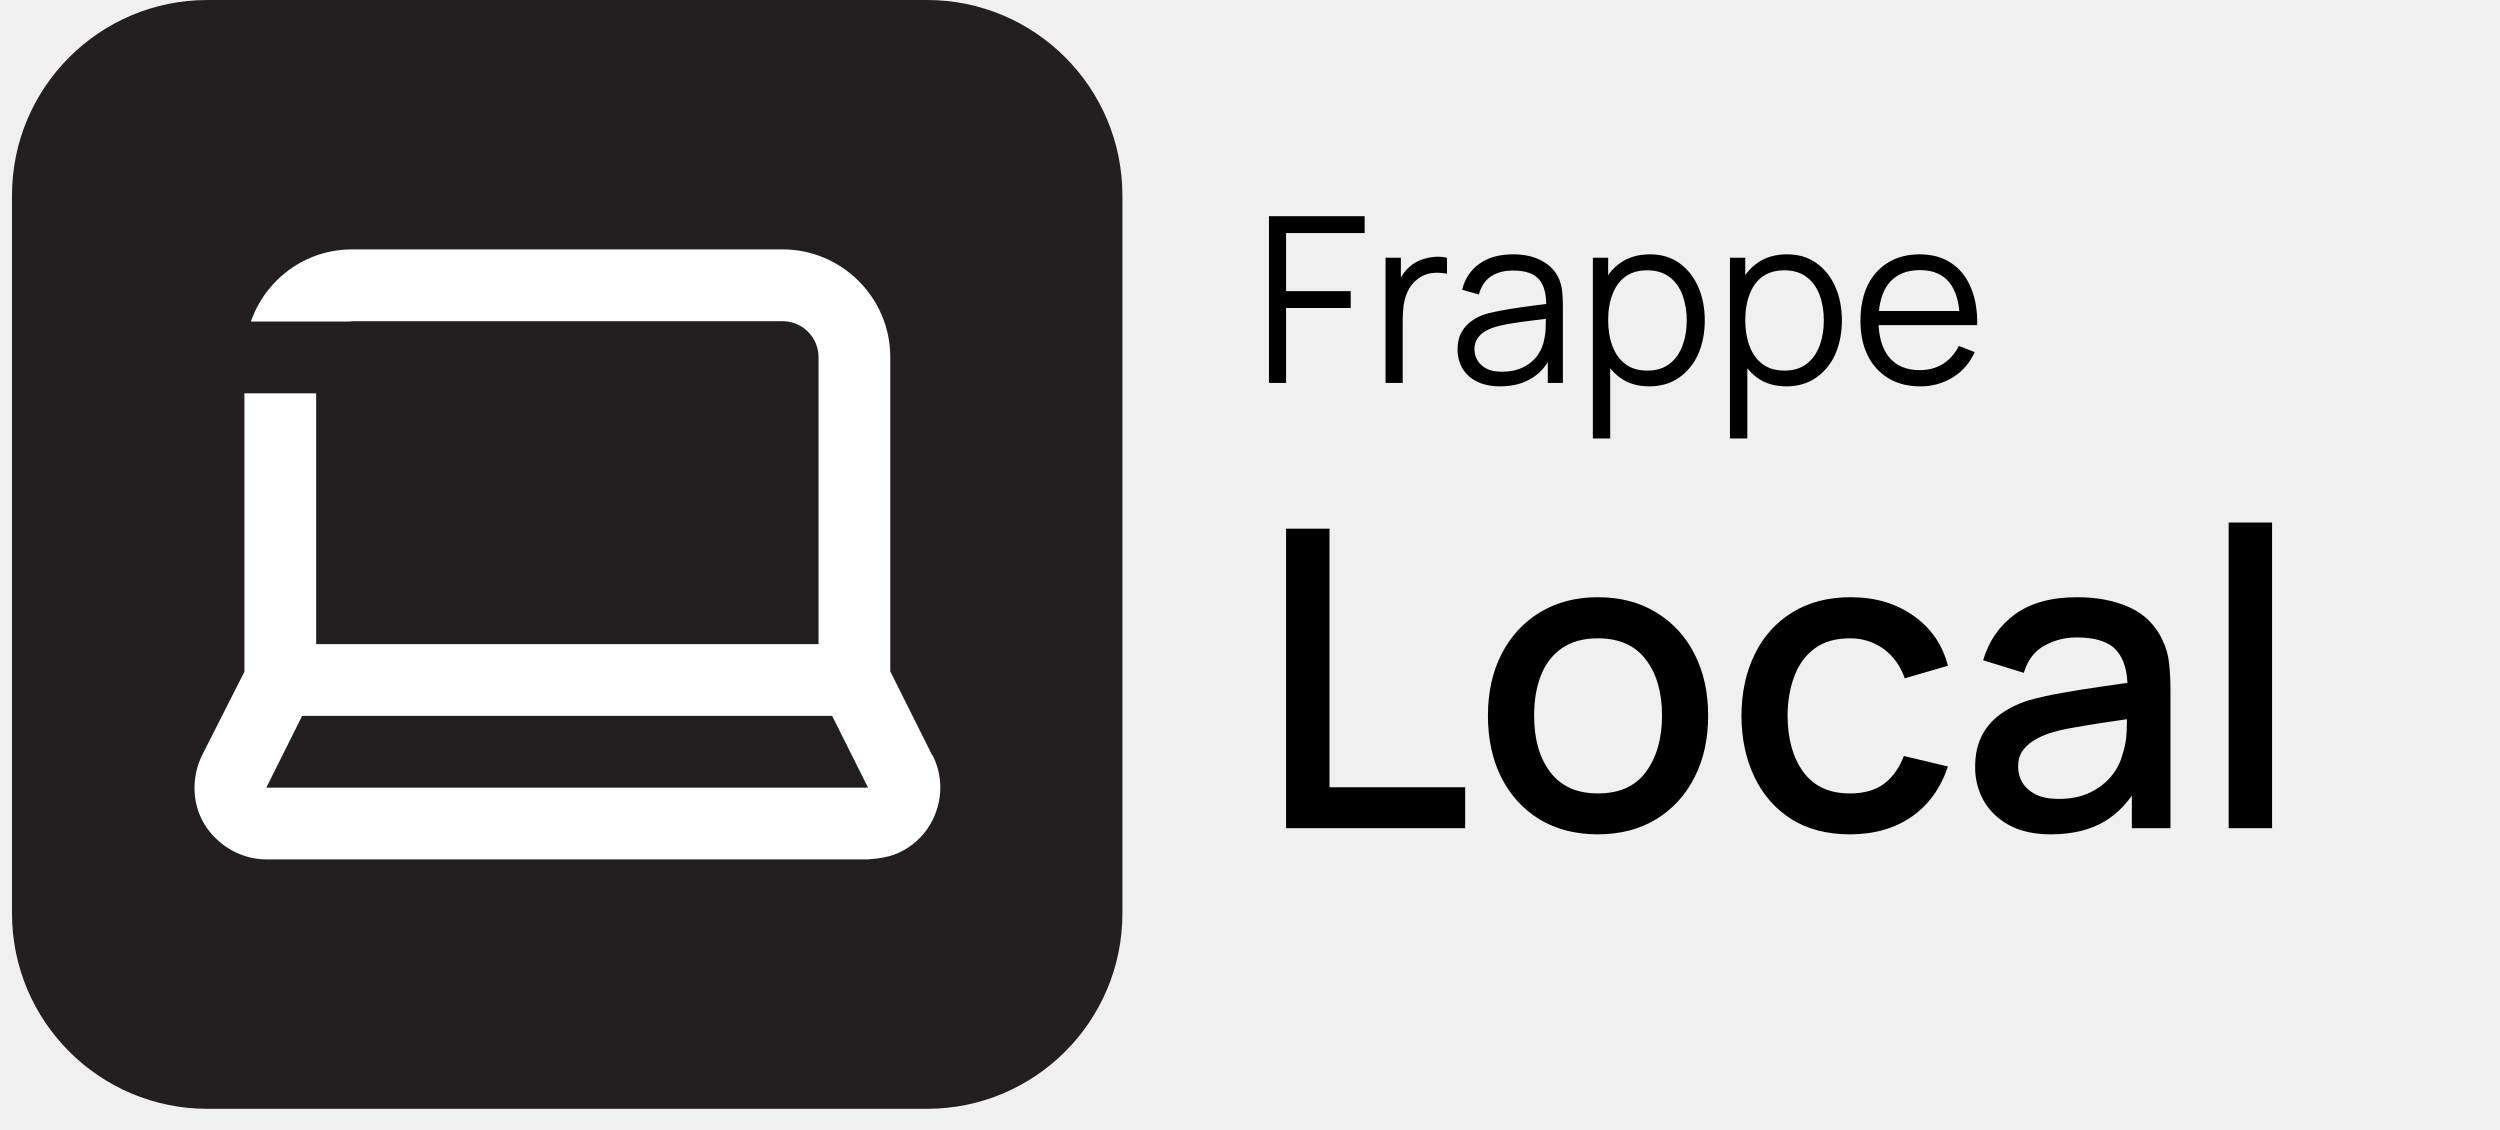
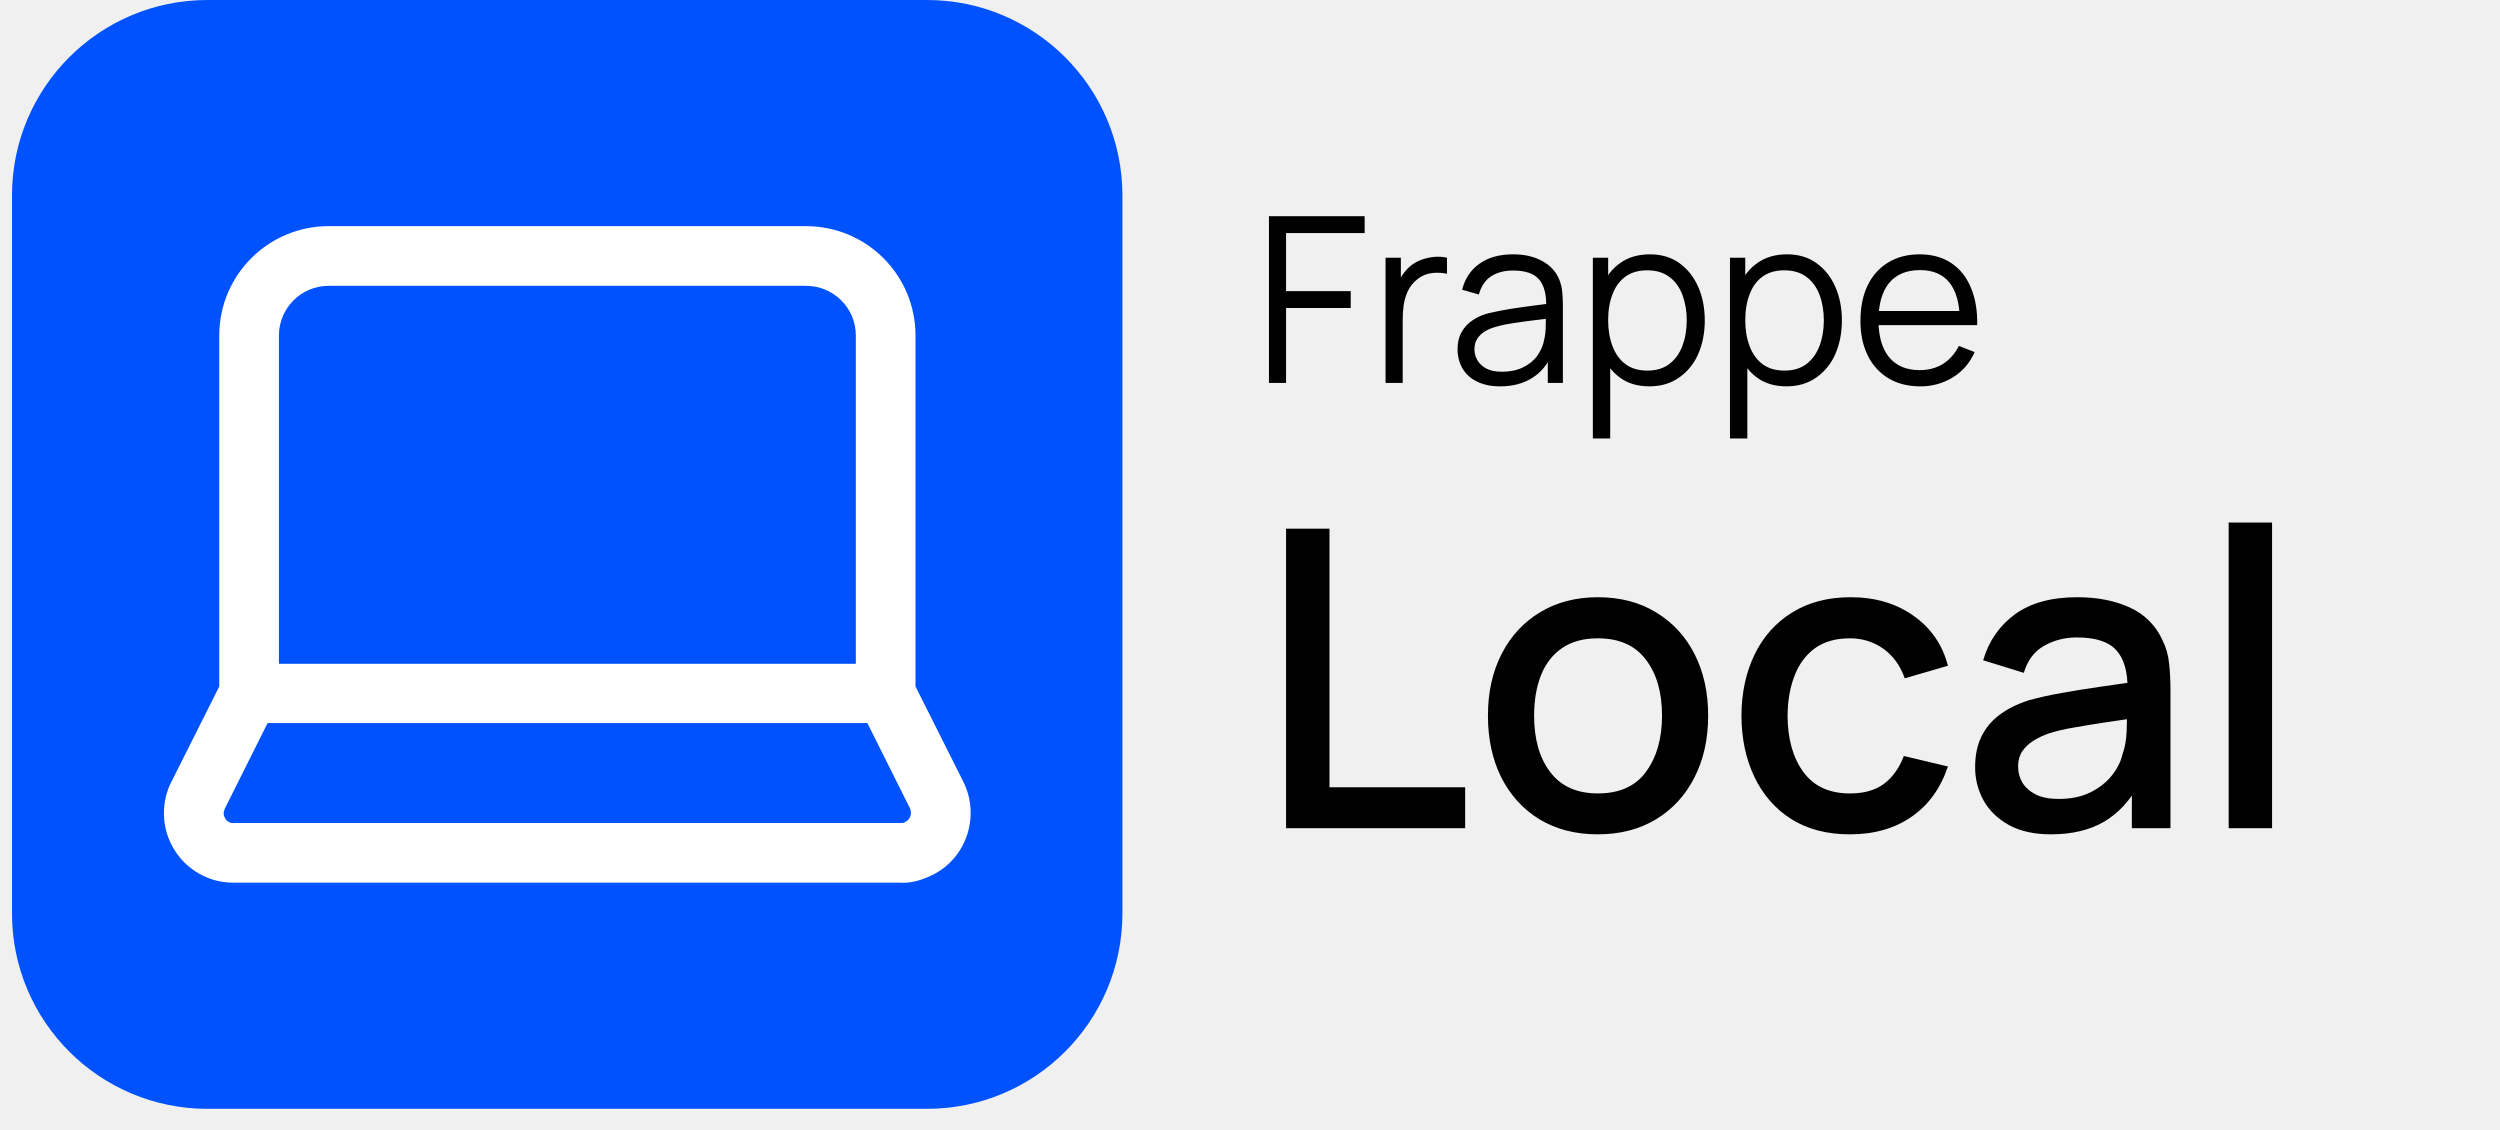
<svg xmlns="http://www.w3.org/2000/svg" viewBox="0 0 171 77.25" role="img" aria-label="Frappe Local">
  <style>
    .logo-text { fill: currentColor; }
-     .logo-mark-bg { fill: #231f20; }
+     .logo-mark-bg { fill: #0052ff; }
    .logo-mark-fg { fill: #fff; }
    @media (prefers-color-scheme: dark) {
      .logo-text { fill: #fff; }
    }
  </style>
  <rect class="logo-mark-bg" x=".82" y="0" width="75.953" height="75.844" rx="13.37" />
-   <path class="logo-mark-fg" d="m63.766 51.664-2.871-5.742v-21.5c0-4.05-3.313-7.363-7.364-7.363H24.082c-3.219 0-5.918 2.062-6.922 4.933h6.797s.074-.023.125-.023h29.45a2.46 2.46 0 0 1 2.456 2.453v19.637H21.625V26.902h-4.906v19.043l-2.899 5.72a5.05 5.05 0 0 0-.515 2.233c0 1.325.515 2.551 1.472 3.461.934.907 2.16 1.422 3.438 1.422h41.16c.71-.047 1.57-.172 2.23-.515a4.85 4.85 0 0 0 2.458-2.844 4.9 4.9 0 0 0-.27-3.758Zm-45.551 2.211 2.453-4.91h36.25l2.457 4.91Zm0 0" />
+   <path class="logo-mark-fg" d="M15.949 60.375c-1.254 0-2.422-.492-3.32-1.363-.898-.898-1.414-2.094-1.414-3.375 0-.762.16-1.496.516-2.176l3.266-6.504V22.953c0-4.137 3.348-7.484 7.484-7.484h32.656c4.137 0 7.484 3.348 7.484 7.484v24.004l3.266 6.504c1.172 2.34.246 5.227-2.121 6.395-.684.328-1.445.574-2.18.52Zm2.34-10.887l-2.914 5.824c0 0-.078.219-.078.297 0 .246.133 .41 .188 .492 .082 .082 .328 .246 .492 .191h45.637c.137 0 .219 0 .328-.082 .324-.164 .461-.574 .297-.926l-2.91-5.824H18.289Zm.789-4.082h39.461V22.953c0-1.879-1.523-3.402-3.402-3.402H22.48c-1.879 0-3.402 1.523-3.402 3.402Z" />
  <path class="logo-text" d="M87.967 56.647V36.162h2.97V53.85h9.28v2.797Zm21.323.422c-1.53 0-2.866-.348-4-1.032q-1.687-1.045-2.608-2.875-.908-1.828-.907-4.218 0-2.39.938-4.22.937-1.825 2.625-2.843 1.701-1.03 3.953-1.031 2.31.001 4 1.047 1.7 1.03 2.625 2.86.92 1.815.922 4.187 0 2.407-.938 4.234-.926 1.828-2.625 2.86c-1.125.683-2.453 1.03-3.984 1.03m0-2.797c1.478 0 2.58-.492 3.298-1.485.726-.988 1.094-2.27 1.094-3.843q-.002-2.39-1.11-3.829-1.095-1.453-3.281-1.453c-.992 0-1.809.227-2.453.672-.649.45-1.125 1.07-1.438 1.86q-.468 1.19-.468 2.75-.002 2.423 1.109 3.875 1.106 1.452 3.25 1.453m17.243 2.798c-1.574 0-2.914-.352-4.015-1.047q-1.642-1.046-2.516-2.875-.88-1.842-.89-4.188c.007-1.582.312-2.984.906-4.203q.888-1.828 2.562-2.86 1.669-1.044 4-1.046 2.515 0 4.297 1.265 1.794 1.254 2.36 3.422l-2.954.86q-.456-1.295-1.453-2.016a3.86 3.86 0 0 0-2.297-.719q-1.47 0-2.406.688-.939.69-1.39 1.89-.458 1.19-.47 2.72.012 2.378 1.079 3.843 1.078 1.47 3.187 1.469 1.437 0 2.328-.657.89-.669 1.36-1.906l3.015.719q-.75 2.237-2.484 3.437-1.734 1.203-4.219 1.204m13.753 0q-1.705-.002-2.86-.625-1.159-.64-1.75-1.688a4.64 4.64 0 0 1-.578-2.297q-.002-1.154.406-2.031a4.05 4.05 0 0 1 1.22-1.5q.808-.622 2-1.016a23 23 0 0 1 2.312-.515q1.295-.234 2.718-.438 1.437-.2 2.844-.406l-1.078.61q.031-1.81-.766-2.688c-.523-.582-1.421-.875-2.703-.875q-1.206 0-2.218.562-1.02.563-1.407 1.86l-2.78-.86q.575-1.968 2.171-3.14 1.605-1.173 4.266-1.172c1.375 0 2.57.234 3.593.703a4.42 4.42 0 0 1 2.235 2.234c.25.5.398 1.032.453 1.594q.094.845.094 1.813v9.453h-2.641V53.13l.516.453q-.957 1.77-2.422 2.625c-.98.57-2.188.86-3.625.86m.531-2.422q1.264.001 2.172-.453.902-.45 1.453-1.141.56-.703.734-1.453.246-.687.282-1.531c.02-.57.03-1.032.03-1.375l.97.359-2.563.375q-1.142.174-2.078.344a11.5 11.5 0 0 0-1.656.39 5 5 0 0 0-1.094.516c-.313.2-.563.437-.75.719q-.281.422-.281 1.031-.001.61.297 1.11.311.502.921.812.609.298 1.563.297m11.622 2.001V35.74h2.969v20.907ZM86.796 26.192V14.786h6.546v1.156h-5.375v3.97h4.422v1.155h-4.422v5.125Zm7.976 0V17.63h1.047v2.062l-.203-.265c.094-.25.21-.477.36-.688q.231-.325.5-.547.34-.28.78-.437.451-.153.891-.188.452-.03.828.063v1.094a3.2 3.2 0 0 0-1.031-.047 1.96 1.96 0 0 0-1.016.437q-.422.344-.64.813-.205.454-.282.969a8 8 0 0 0-.062 1.03v4.266Zm7.848.235c-.649 0-1.188-.117-1.626-.344a2.3 2.3 0 0 1-.984-.922 2.6 2.6 0 0 1-.312-1.265q0-.704.28-1.188a2.3 2.3 0 0 1 .766-.812q.48-.329 1.125-.485c.438-.101.914-.195 1.438-.281a48 48 0 0 1 1.531-.219q.763-.091 1.344-.172l-.422.25q.031-1.265-.484-1.875c-.344-.406-.946-.61-1.797-.61-.586 0-1.078.134-1.485.392q-.598.393-.843 1.25l-1.141-.329c.195-.77.594-1.363 1.188-1.78q.89-.64 2.296-.641 1.172 0 1.985.453.825.439 1.172 1.265c.101.25.172.528.203.828q.047.458.047.938v5.312h-1.032v-2.14l.297.125q-.44 1.096-1.36 1.672c-.605.382-1.335.578-2.187.578m.124-1q.812 0 1.422-.297.62-.293.985-.797.374-.514.484-1.156.094-.42.094-.906.013-.5.015-.75l.454.234a46 46 0 0 1-1.297.156q-.691.082-1.36.188-.674.095-1.203.25a3 3 0 0 0-.703.28q-.346.19-.562.5-.222.317-.22.767c0 .25.063.492.188.718.125.23.32.422.594.578.281.157.648.235 1.11.235m10.066 1q-1.19-.002-2-.594-.814-.593-1.234-1.625-.422-1.03-.422-2.297 0-1.294.422-2.312c.281-.688.695-1.223 1.25-1.61q.825-.592 2.031-.593 1.17.001 2 .593c.563.399.992.938 1.297 1.625q.451 1.02.453 2.297 0 1.283-.453 2.313a3.8 3.8 0 0 1-1.312 1.609c-.563.395-1.243.594-2.032.594m-3.859 3.562V17.63h1.047v6.454h.14v5.906Zm3.734-4.64q.903.001 1.5-.453.592-.45.891-1.235c.195-.52.297-1.101.297-1.75a5 5 0 0 0-.297-1.75q-.3-.78-.89-1.219-.598-.451-1.516-.453c-.606 0-1.106.149-1.5.438q-.582.422-.875 1.203-.299.767-.297 1.781 0 .985.297 1.766.293.784.89 1.234.592.439 1.5.438m9.504 1.078q-1.19-.002-2-.594-.814-.593-1.234-1.625-.422-1.03-.422-2.297 0-1.294.422-2.312.419-1.03 1.25-1.61.825-.592 2.03-.593 1.171.001 2 .593.843.596 1.298 1.625.451 1.02.453 2.297-.002 1.283-.453 2.313a3.8 3.8 0 0 1-1.313 1.609c-.562.395-1.242.594-2.031.594m-3.86 3.562V17.63h1.047v6.454h.141v5.906Zm3.735-4.64q.902.001 1.5-.453.591-.45.89-1.235.295-.778.297-1.75-.002-.965-.296-1.75-.3-.78-.891-1.219-.597-.451-1.516-.453c-.605 0-1.105.149-1.5.438q-.58.422-.875 1.203-.298.767-.297 1.781 0 .985.297 1.766.294.784.89 1.234.592.439 1.5.438m9.286 1.078q-1.253-.001-2.172-.547a3.7 3.7 0 0 1-1.422-1.563q-.502-1.012-.5-2.359-.001-1.404.484-2.422c.332-.687.801-1.21 1.407-1.578q.92-.562 2.156-.562 1.266.001 2.156.593.89.582 1.344 1.672.467 1.078.437 2.578h-1.187v-.406q-.035-1.67-.719-2.516-.689-.843-2-.843-1.394 0-2.125.89c-.48.594-.719 1.446-.719 2.547q0 1.627.72 2.516.732.89 2.093.89.902 0 1.594-.421.684-.437 1.093-1.235l1.078.422q-.503 1.125-1.5 1.734a4.17 4.17 0 0 1-2.218.61m-3.282-4.188v-.968h6.547v.968Zm0 0" />
</svg>
